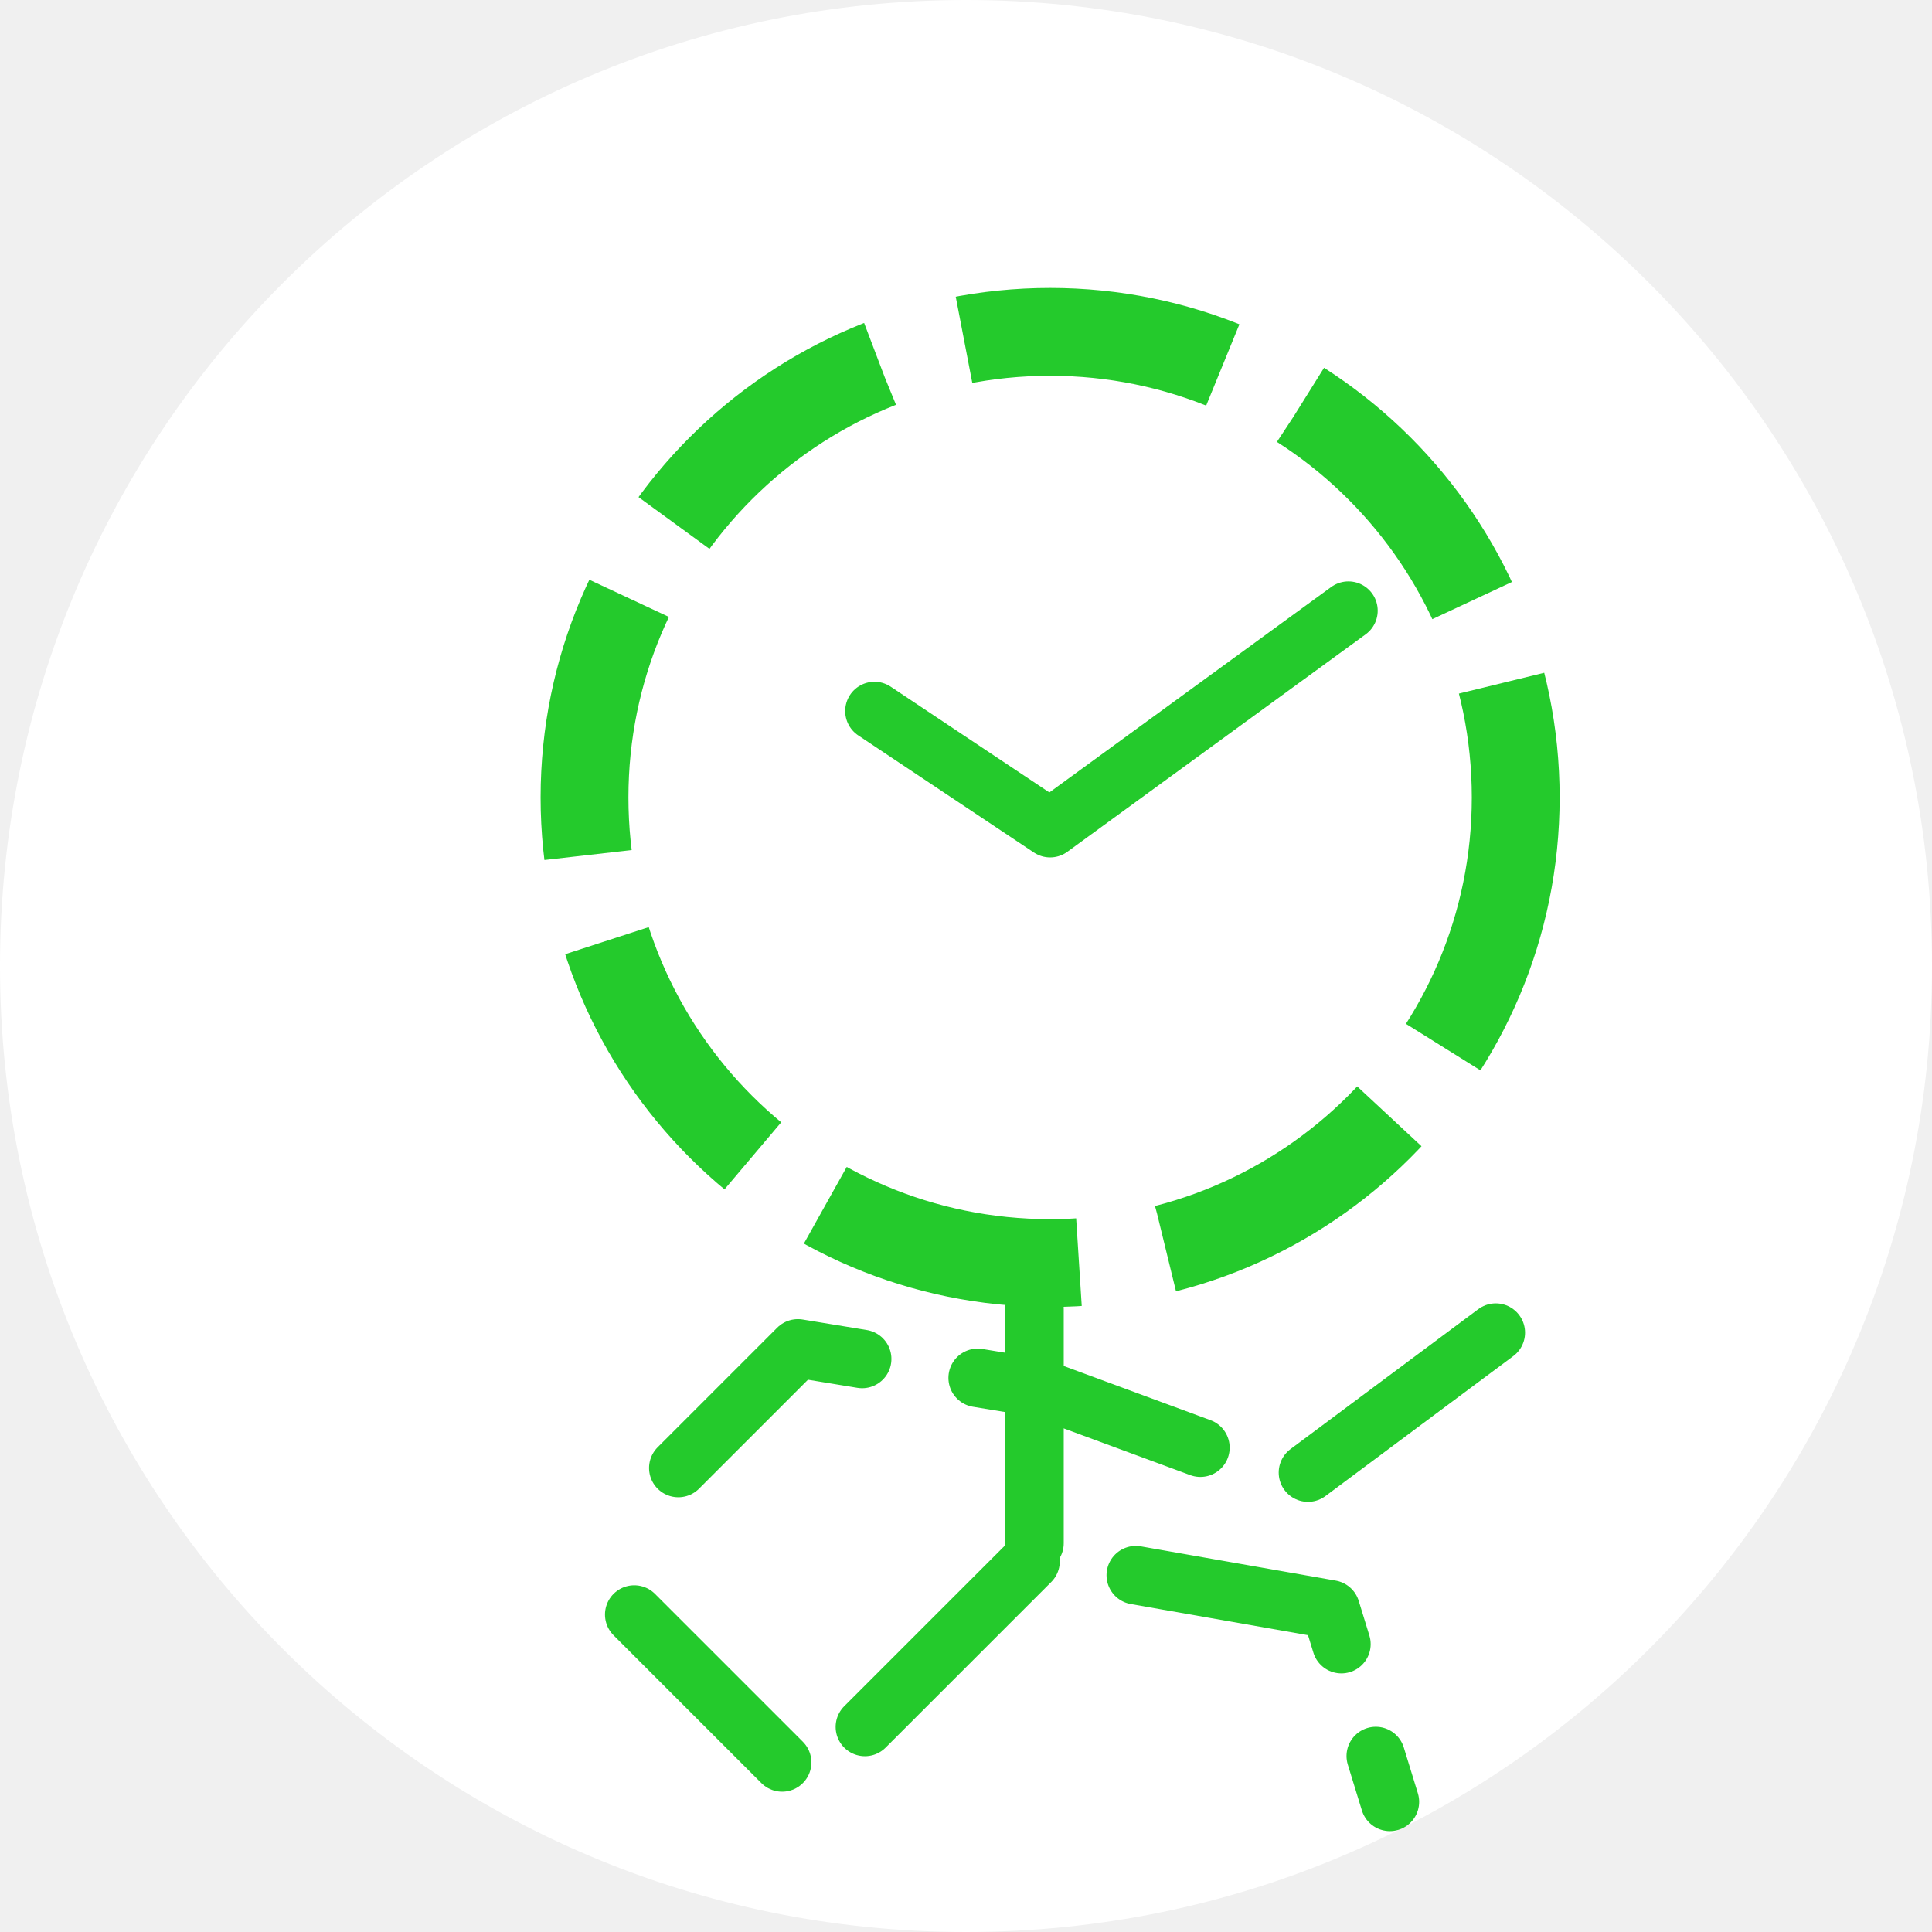
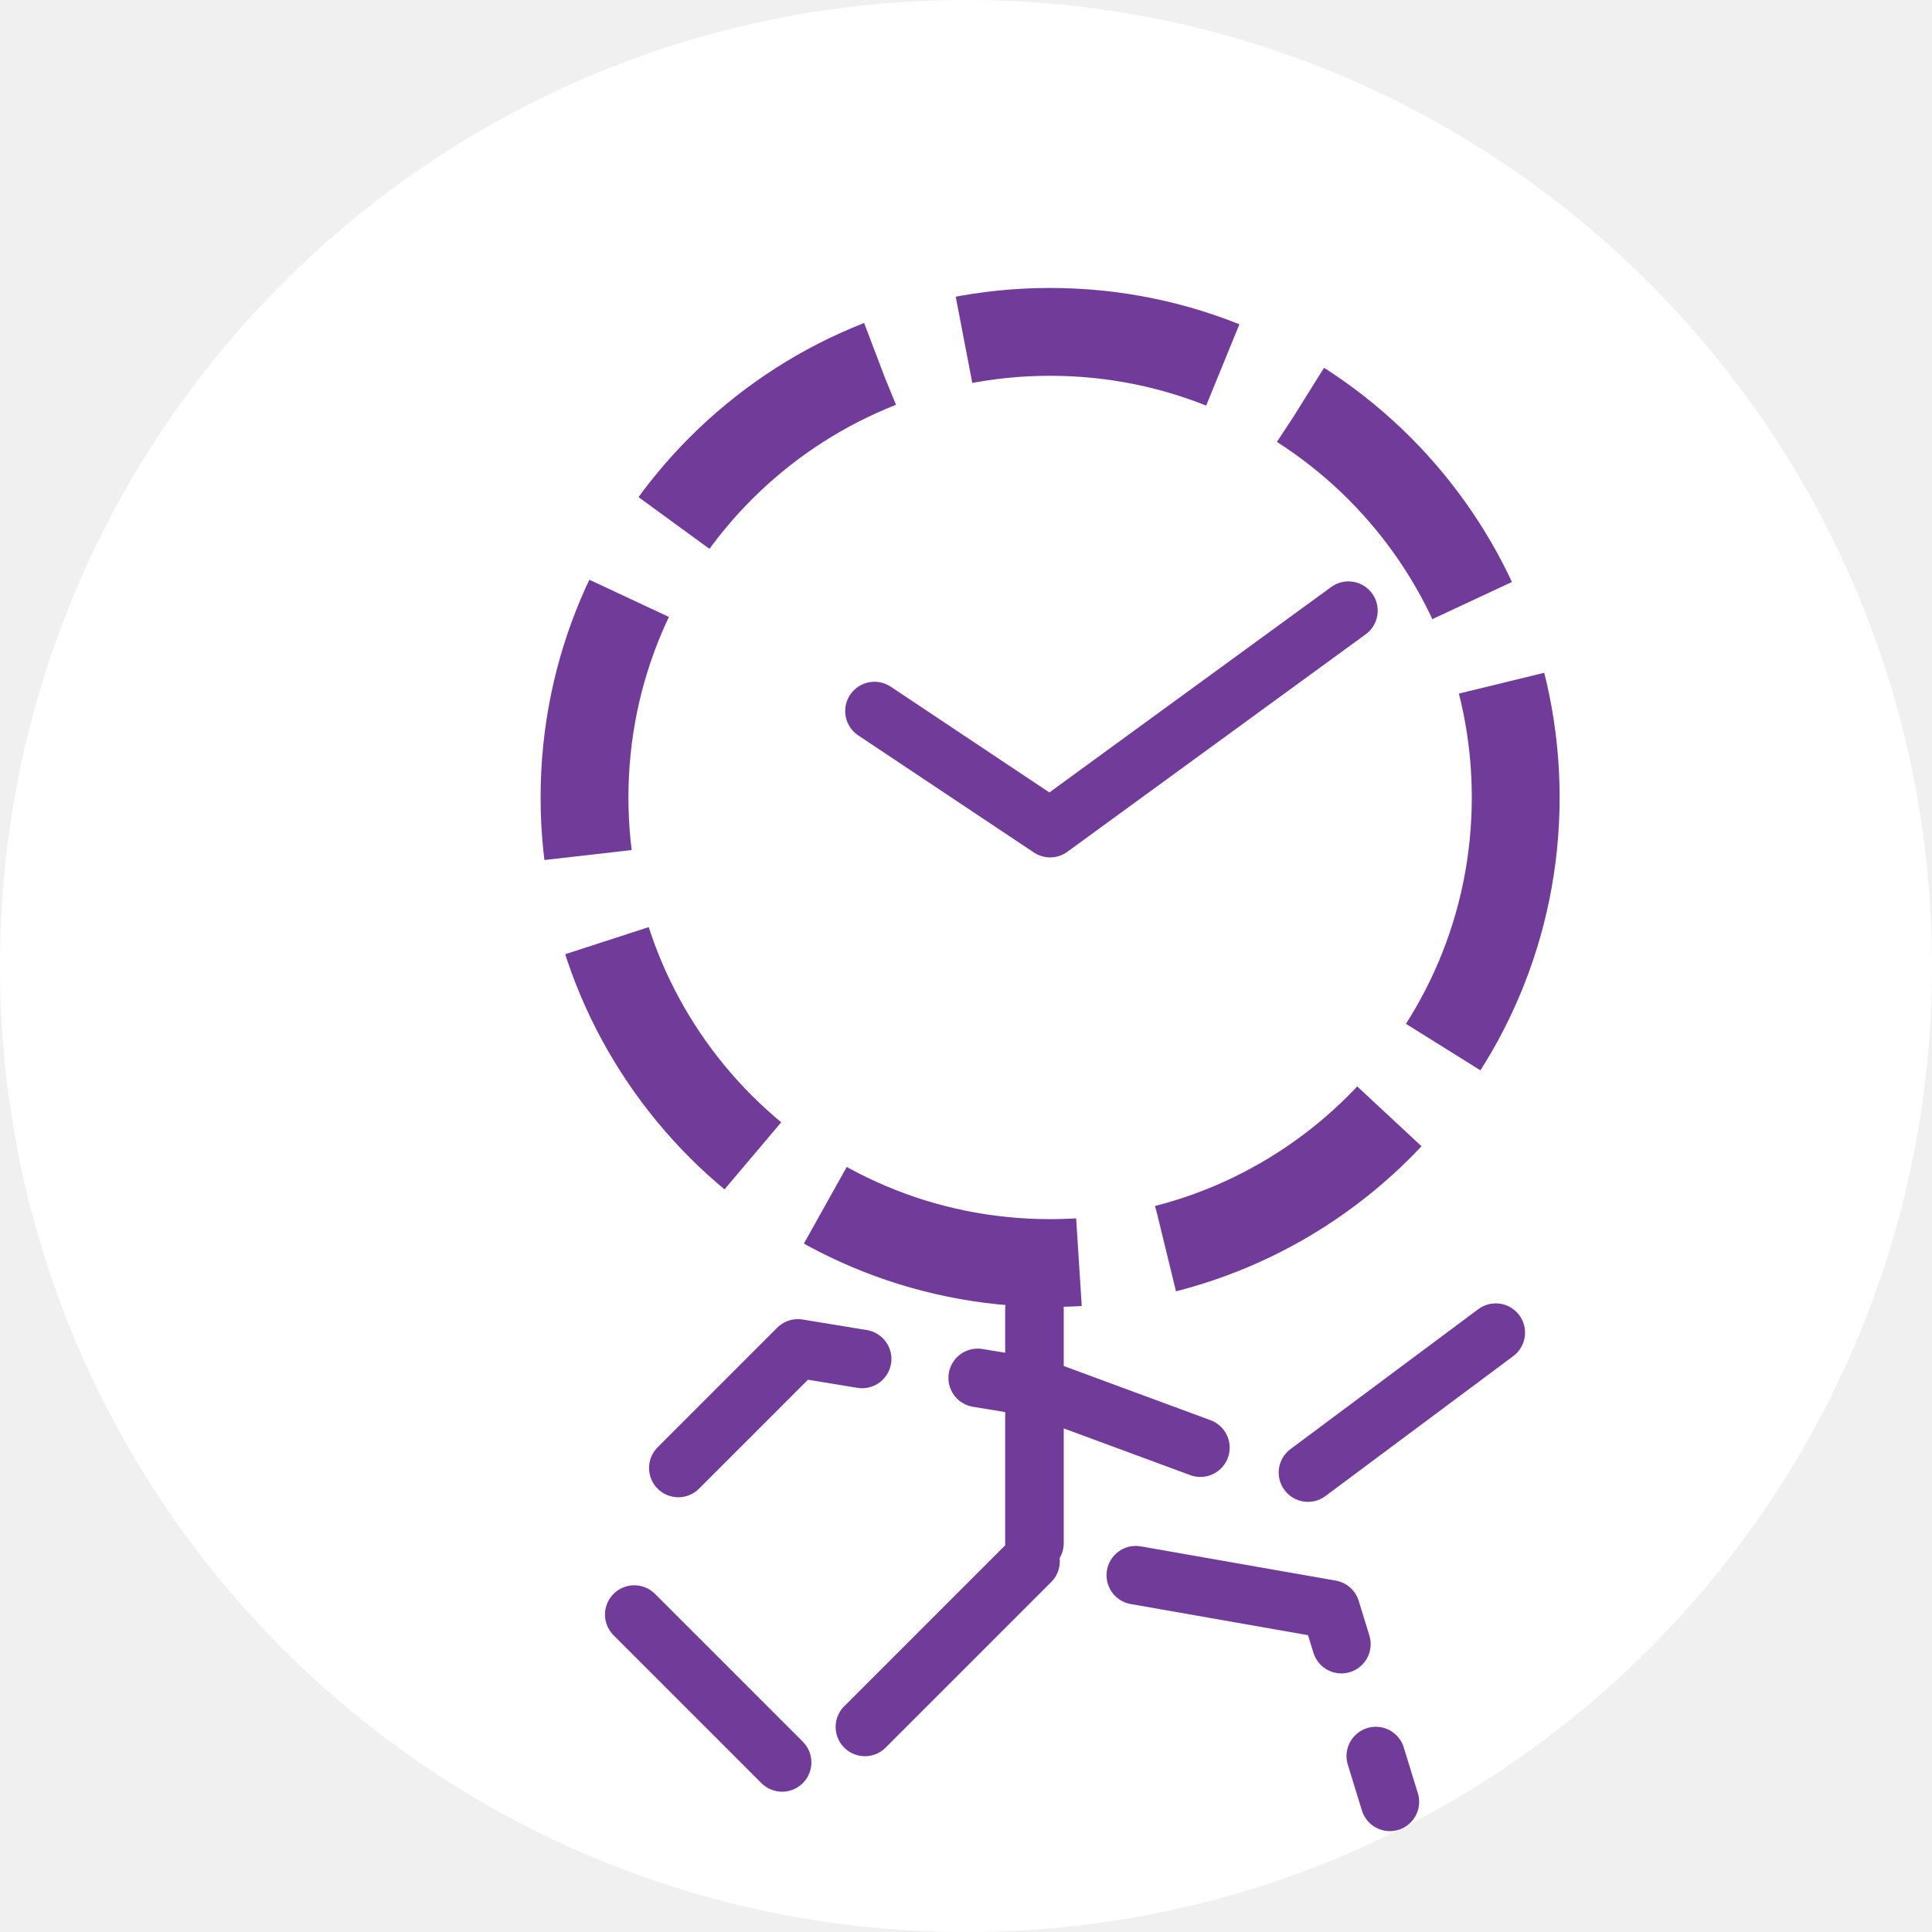
<svg xmlns="http://www.w3.org/2000/svg" xmlns:ns1="http://www.openswatchbook.org/uri/2009/osb" width="989.949" height="989.949" id="svg2" version="1.1">
  <defs id="defs4">
    <linearGradient id="linearGradient5562" ns1:paint="solid">
      <stop style="stop-color:#000000;stop-opacity:1;" offset="0" id="stop5564" />
    </linearGradient>
  </defs>
  <g id="layer1" transform="translate(160.9299,-6.601753)">
    <path style="fill:#ffffff;fill-opacity:1;fill-rule:evenodd;stroke:none" id="path3014" d="m 781.858,609.915 c 0,273.367 -221.608,494.975 -494.975,494.975 -273.367,0 -494.975,-221.608 -494.975,-494.975 0,-273.367 221.608,-494.975 494.975,-494.975 273.367,0 494.975,221.608 494.975,494.975 z" transform="translate(47.1615,-108.3389)" />
-     <path transform="translate(1.428561,12.85879)" style="fill:none;stroke:#24ca2c;stroke-width:45;stroke-linecap:butt;stroke-linejoin:miter;stroke-miterlimit:4;stroke-opacity:1;stroke-dasharray:135, 45;stroke-dashoffset:0" id="path2985-9" d="m 614.286,402.362 c 0,131.759 -106.812,238.571 -238.571,238.571 -131.759,0 -238.571,-106.812 -238.571,-238.571 0,-131.759 106.812,-238.571 238.571,-238.571 131.759,0 238.571,106.812 238.571,238.571 z" />
-     <path style="fill:none;stroke:#24ca2c;stroke-width:30;stroke-linecap:round;stroke-linejoin:round;stroke-miterlimit:4;stroke-opacity:1;stroke-dasharray:120, 60;stroke-dashoffset:0" d="m 369.124,677.322 0,127.279 151.808,26.68 30.305,98.579" id="path3865-8" />
-     <path style="fill:none;stroke:#24ca2c;stroke-width:30;stroke-linecap:round;stroke-linejoin:round;stroke-miterlimit:4;stroke-opacity:1;stroke-dasharray:120, 60;stroke-dashoffset:0" d="M 367.104,806.622 251.946,921.779 164.063,833.896" id="path3867-0" />
-     <path style="fill:none;stroke:#24ca2c;stroke-width:30;stroke-linecap:round;stroke-linejoin:round;stroke-miterlimit:4;stroke-opacity:1;stroke-dasharray:120, 60;stroke-dashoffset:0" d="M 605.5,689.444 502.464,766.216 371.144,717.729 247.906,697.525 l -78.792,78.792" id="path3869-7" />
-     <path style="fill:none;stroke:#24ca2c;stroke-width:30;stroke-linecap:round;stroke-linejoin:round;stroke-miterlimit:4;stroke-opacity:1;stroke-dasharray:none;stroke-dashoffset:0" d="m 530,319.507 -152.857,111.429 -90,-60" id="path3871-2" />
+     <path transform="translate(1.428561,12.85879)" style="fill:none;stroke:#713b99;stroke-width:45;stroke-linecap:butt;stroke-linejoin:miter;stroke-miterlimit:4;stroke-opacity:1;stroke-dasharray:135, 45;stroke-dashoffset:0" id="path2985-9" d="m 614.286,402.362 c 0,131.759 -106.812,238.571 -238.571,238.571 -131.759,0 -238.571,-106.812 -238.571,-238.571 0,-131.759 106.812,-238.571 238.571,-238.571 131.759,0 238.571,106.812 238.571,238.571 z" />
+     <path style="fill:none;stroke:#713b99;stroke-width:30;stroke-linecap:round;stroke-linejoin:round;stroke-miterlimit:4;stroke-opacity:1;stroke-dasharray:120, 60;stroke-dashoffset:0" d="m 369.124,677.322 0,127.279 151.808,26.68 30.305,98.579" id="path3865-8" />
+     <path style="fill:none;stroke:#713b99;stroke-width:30;stroke-linecap:round;stroke-linejoin:round;stroke-miterlimit:4;stroke-opacity:1;stroke-dasharray:120, 60;stroke-dashoffset:0" d="M 367.104,806.622 251.946,921.779 164.063,833.896" id="path3867-0" />
+     <path style="fill:none;stroke:#713b99;stroke-width:30;stroke-linecap:round;stroke-linejoin:round;stroke-miterlimit:4;stroke-opacity:1;stroke-dasharray:120, 60;stroke-dashoffset:0" d="M 605.5,689.444 502.464,766.216 371.144,717.729 247.906,697.525 l -78.792,78.792" id="path3869-7" />
+     <path style="fill:none;stroke:#713b99;stroke-width:30;stroke-linecap:round;stroke-linejoin:round;stroke-miterlimit:4;stroke-opacity:1;stroke-dasharray:none;stroke-dashoffset:0" d="m 530,319.507 -152.857,111.429 -90,-60" id="path3871-2" />
  </g>
</svg>
